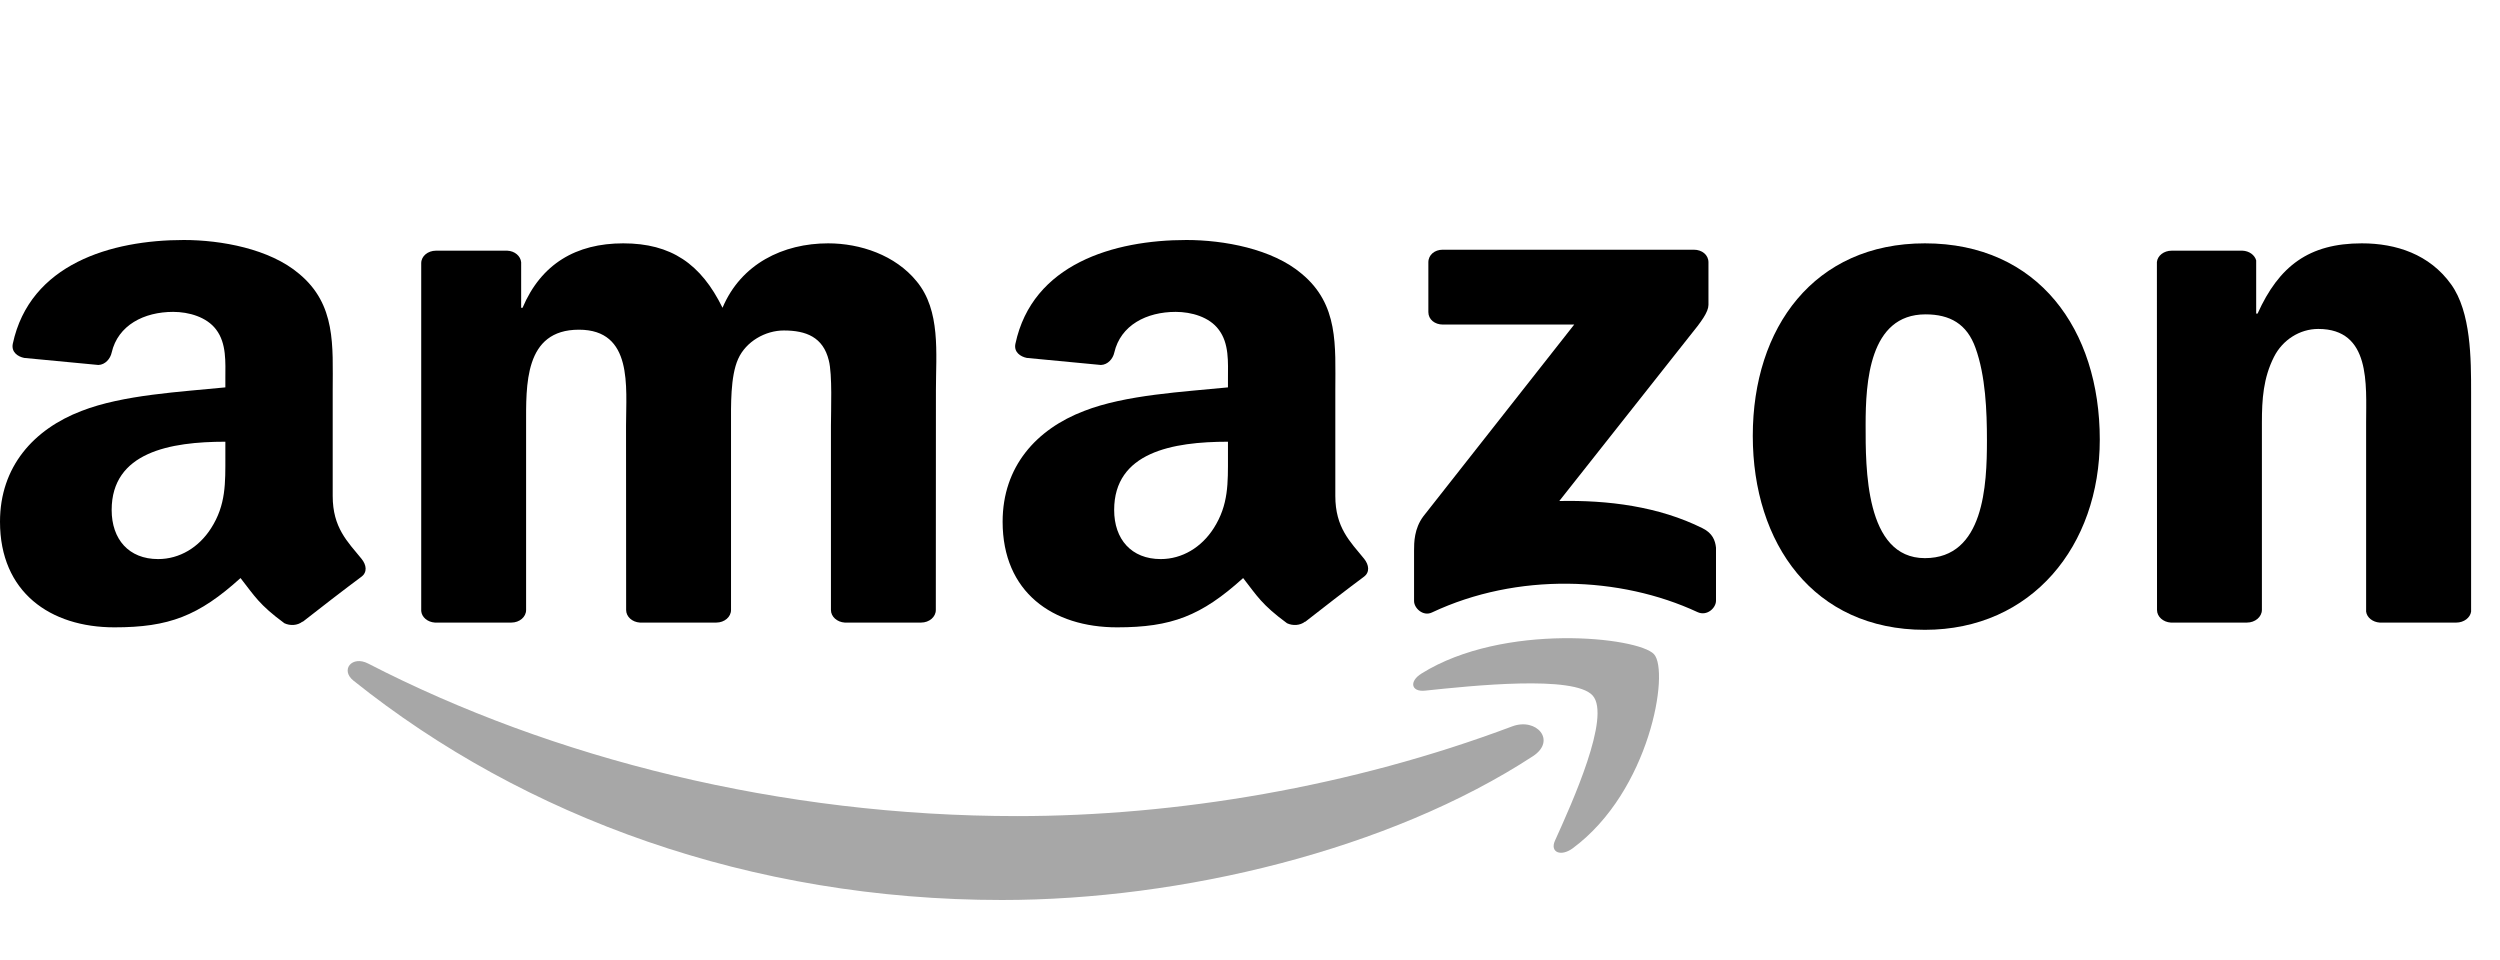
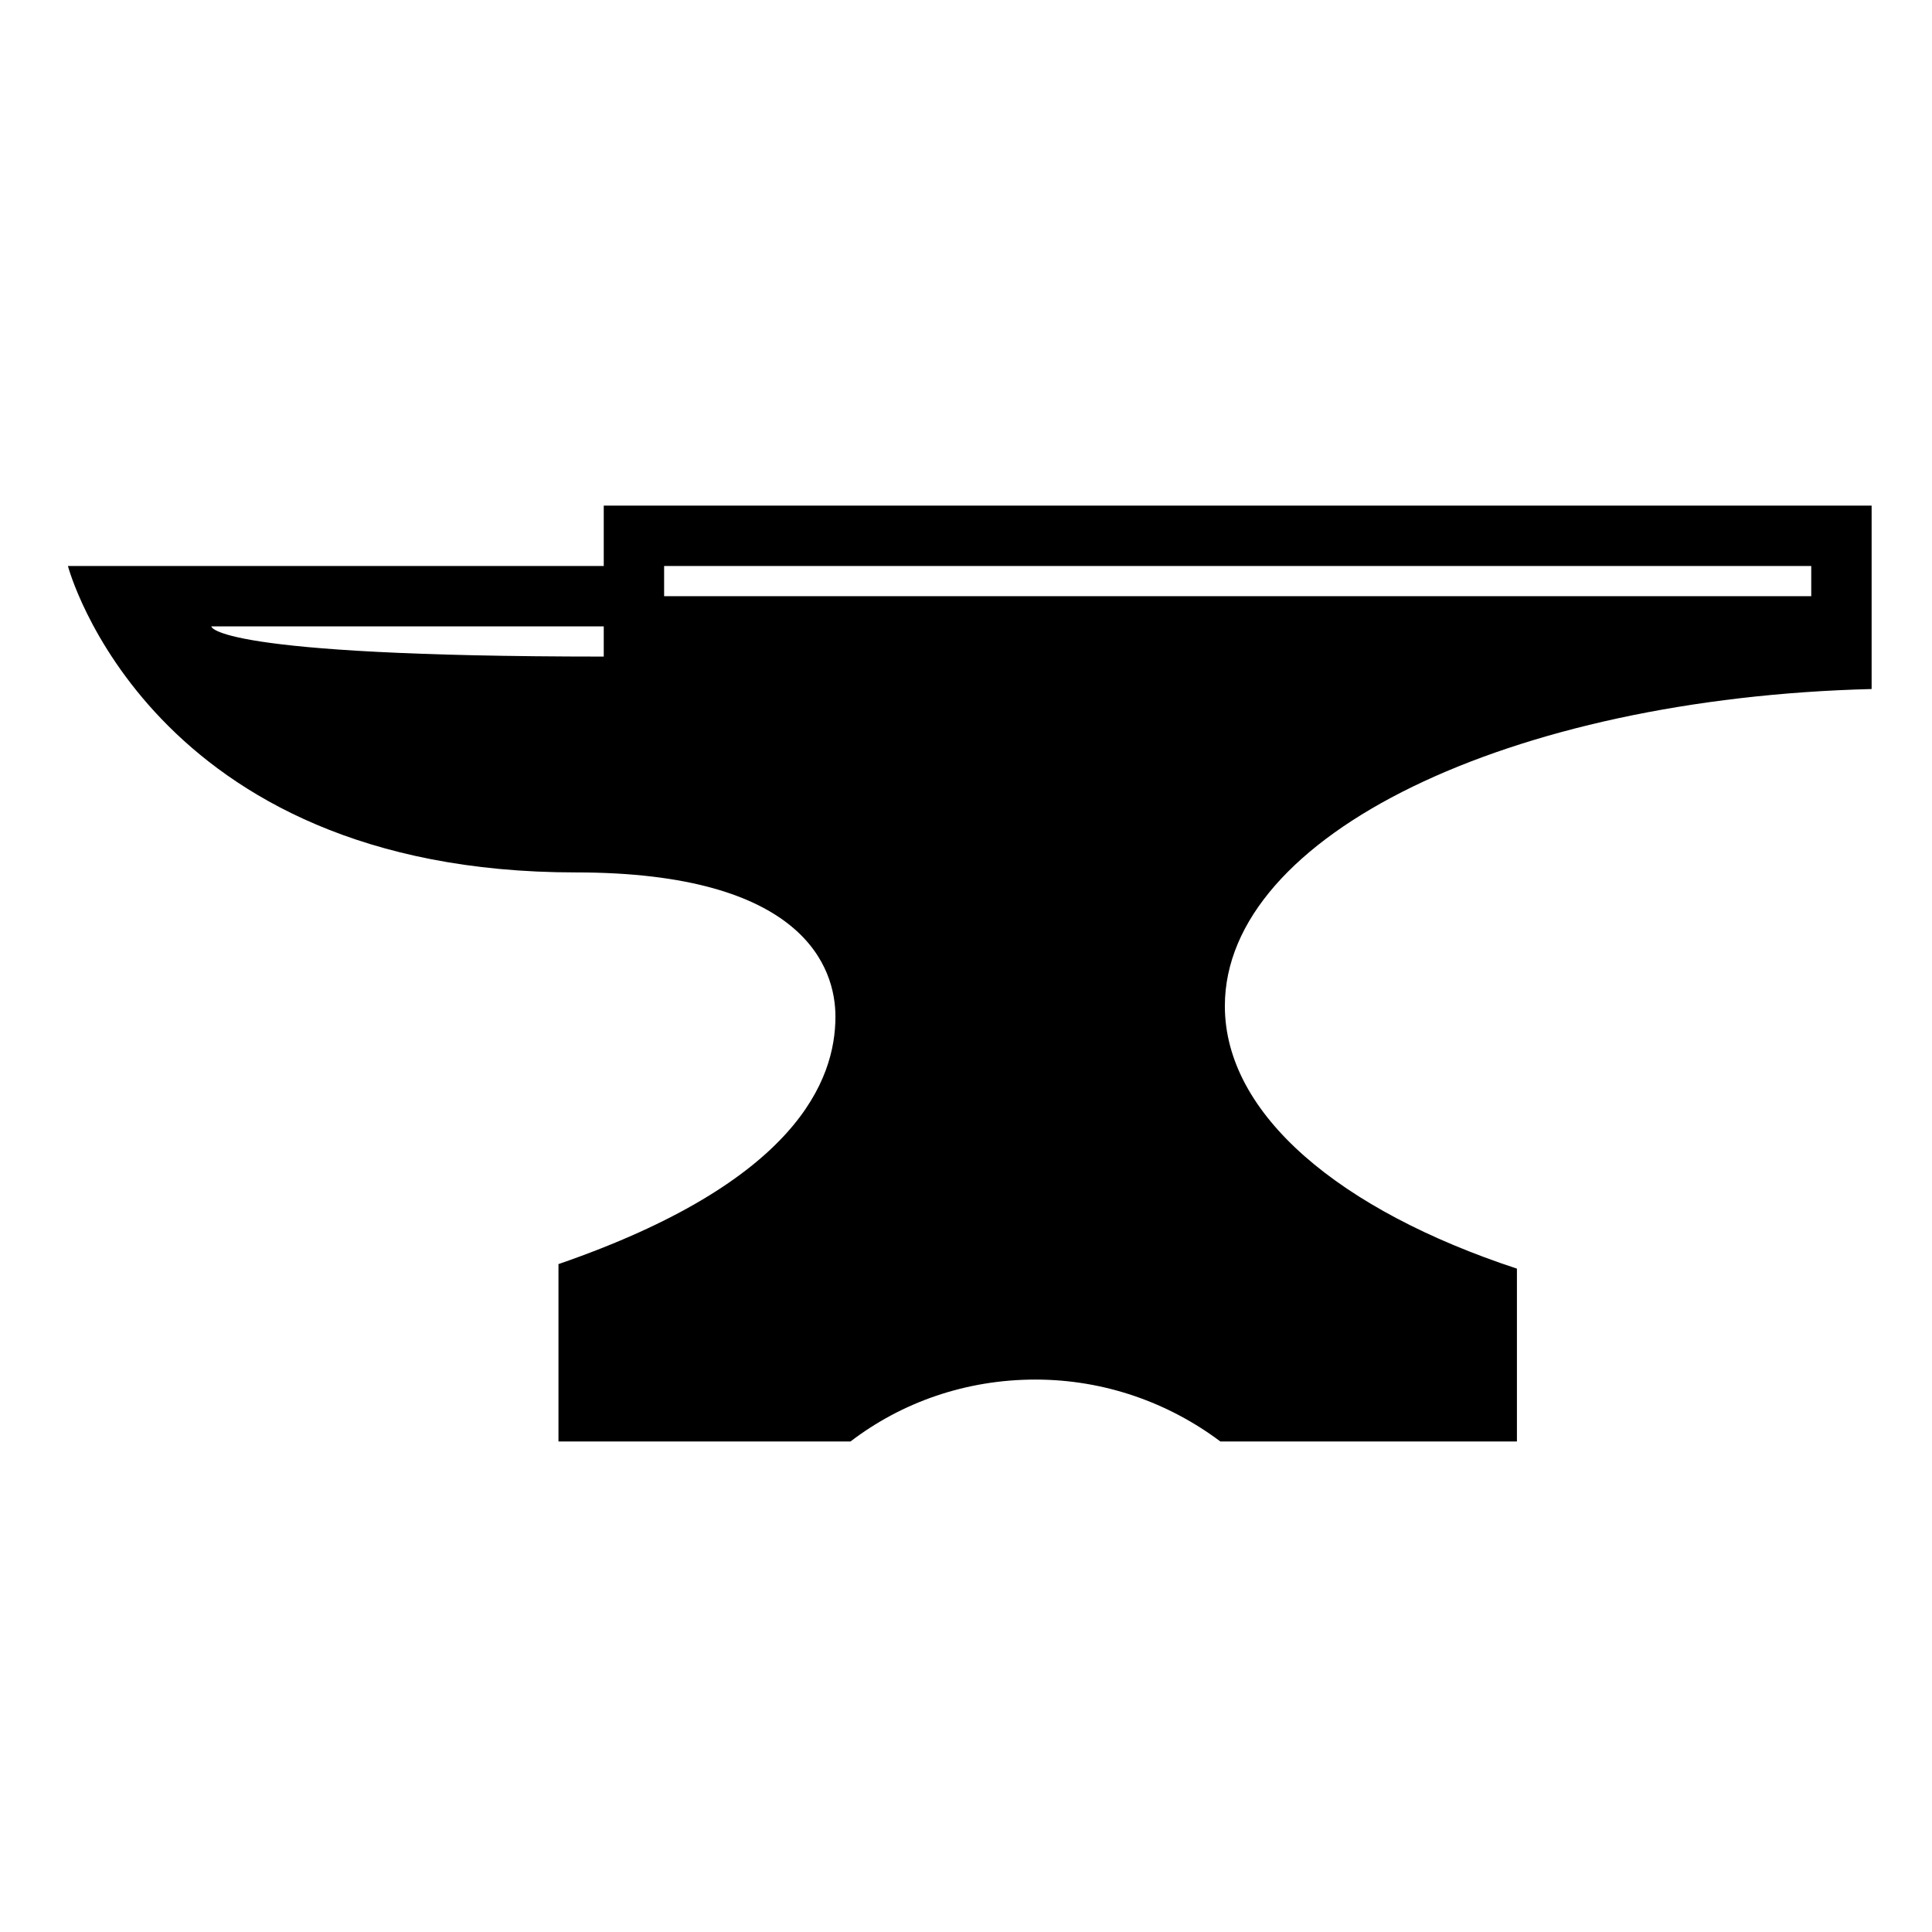
- <svg xmlns="http://www.w3.org/2000/svg" width="125" height="48" viewBox="0 0 125 48" fill="none">
-   <g style="mix-blend-mode:luminosity">
-     <path fill-rule="evenodd" clip-rule="evenodd" d="M76.651 37.807C69.471 42.497 59.064 45 50.104 45C37.54 45 26.23 40.881 17.673 34.032C17 33.493 17.603 32.759 18.409 33.178C27.644 37.94 39.062 40.805 50.857 40.805C58.811 40.805 67.561 39.346 75.607 36.32C76.823 35.862 77.839 37.025 76.651 37.807Z" fill="#FF9900" />
-     <path fill-rule="evenodd" clip-rule="evenodd" d="M79.636 34.78C78.722 33.741 73.569 34.289 71.257 34.532C70.552 34.608 70.444 34.065 71.079 33.674C75.183 31.114 81.916 31.853 82.701 32.711C83.487 33.574 82.497 39.556 78.641 42.411C78.049 42.85 77.485 42.617 77.748 42.035C78.614 40.119 80.555 35.824 79.636 34.78Z" fill="#FF9900" />
-     <path fill-rule="evenodd" clip-rule="evenodd" d="M71.418 15.604V13.115C71.418 12.739 71.741 12.486 72.128 12.486H84.697C85.101 12.486 85.423 12.744 85.423 13.115V15.246C85.418 15.604 85.079 16.071 84.477 16.81L77.964 25.051C80.384 24.999 82.939 25.318 85.133 26.415C85.628 26.662 85.762 27.025 85.8 27.382V30.037C85.8 30.399 85.348 30.824 84.875 30.605C81.008 28.807 75.871 28.612 71.596 30.624C71.16 30.833 70.703 30.414 70.703 30.052V27.53C70.703 27.125 70.708 26.434 71.165 25.819L78.711 16.228H72.144C71.741 16.228 71.418 15.975 71.418 15.604Z" fill="black" />
-     <path fill-rule="evenodd" clip-rule="evenodd" d="M25.568 31.129H21.744C21.379 31.105 21.088 30.862 21.061 30.552V13.158C21.061 12.81 21.39 12.534 21.798 12.534H25.364C25.735 12.548 26.031 12.801 26.058 13.115V15.389H26.128C27.058 13.192 28.806 12.167 31.162 12.167C33.555 12.167 35.05 13.192 36.126 15.389C37.051 13.192 39.154 12.167 41.407 12.167C43.01 12.167 44.764 12.753 45.834 14.069C47.044 15.532 46.796 17.658 46.796 19.522L46.791 30.5C46.791 30.848 46.463 31.129 46.054 31.129H42.236C41.854 31.105 41.547 30.833 41.547 30.5V21.281C41.547 20.547 41.623 18.716 41.44 18.02C41.155 16.853 40.3 16.524 39.192 16.524C38.267 16.524 37.298 17.072 36.906 17.949C36.513 18.826 36.551 20.294 36.551 21.281V30.5C36.551 30.848 36.223 31.129 35.814 31.129H31.995C31.608 31.105 31.307 30.833 31.307 30.5L31.302 21.281C31.302 19.341 31.662 16.485 28.946 16.485C26.198 16.485 26.305 19.269 26.305 21.281V30.5C26.305 30.848 25.977 31.129 25.568 31.129Z" fill="black" />
-     <path fill-rule="evenodd" clip-rule="evenodd" d="M96.244 12.167C101.918 12.167 104.989 16.485 104.989 21.977C104.989 27.282 101.596 31.491 96.244 31.491C90.672 31.491 87.639 27.172 87.639 21.791C87.639 16.376 90.71 12.167 96.244 12.167ZM96.276 15.718C93.458 15.718 93.281 19.122 93.281 21.243C93.281 23.369 93.243 27.907 96.244 27.907C99.208 27.907 99.347 24.246 99.347 22.015C99.347 20.547 99.278 18.793 98.777 17.401C98.347 16.19 97.492 15.718 96.276 15.718Z" fill="black" />
-     <path fill-rule="evenodd" clip-rule="evenodd" d="M112.347 31.129H108.539C108.157 31.105 107.851 30.833 107.851 30.5L107.845 13.101C107.878 12.782 108.195 12.534 108.582 12.534H112.126C112.46 12.548 112.734 12.748 112.809 13.02V15.68H112.879C113.95 13.301 115.45 12.167 118.091 12.167C119.807 12.167 121.479 12.715 122.555 14.217C123.555 15.608 123.555 17.949 123.555 19.631V30.581C123.512 30.886 123.195 31.129 122.818 31.129H118.984C118.634 31.105 118.344 30.876 118.306 30.581V21.133C118.306 19.231 118.553 16.447 115.913 16.447C114.982 16.447 114.127 17 113.702 17.839C113.164 18.902 113.095 19.96 113.095 21.133V30.5C113.089 30.848 112.756 31.129 112.347 31.129Z" fill="black" />
-     <path fill-rule="evenodd" clip-rule="evenodd" d="M61.398 22.82C61.398 24.141 61.436 25.242 60.683 26.415C60.075 27.368 59.107 27.954 58.037 27.954C56.569 27.954 55.708 26.963 55.708 25.499C55.708 22.611 58.629 22.086 61.398 22.086V22.82ZM65.255 31.081C65.002 31.281 64.636 31.296 64.351 31.162C63.082 30.228 62.851 29.794 62.157 28.903C60.059 30.8 58.57 31.367 55.853 31.367C52.632 31.367 50.131 29.608 50.131 26.086C50.131 23.335 51.809 21.462 54.208 20.547C56.284 19.736 59.183 19.593 61.398 19.369V18.931C61.398 18.125 61.468 17.172 60.931 16.476C60.468 15.851 59.575 15.594 58.785 15.594C57.327 15.594 56.031 16.257 55.714 17.63C55.649 17.935 55.396 18.235 55.047 18.249L51.341 17.896C51.029 17.834 50.68 17.61 50.771 17.186C51.621 13.201 55.687 12 59.322 12C61.183 12 63.614 12.438 65.083 13.687C66.944 15.227 66.766 17.282 66.766 19.517V24.799C66.766 26.386 67.508 27.082 68.207 27.94C68.45 28.245 68.503 28.612 68.191 28.841C67.411 29.418 66.024 30.49 65.26 31.091L65.255 31.081Z" fill="black" />
-     <path fill-rule="evenodd" clip-rule="evenodd" d="M11.268 22.82C11.268 24.141 11.305 25.242 10.552 26.415C9.944 27.368 8.982 27.954 7.906 27.954C6.438 27.954 5.583 26.963 5.583 25.499C5.583 22.611 8.503 22.086 11.268 22.086V22.82ZM15.124 31.081C14.871 31.281 14.505 31.296 14.22 31.162C12.951 30.228 12.725 29.794 12.026 28.903C9.928 30.8 8.444 31.367 5.722 31.367C2.506 31.367 0 29.608 0 26.086C0 23.335 1.683 21.462 4.077 20.547C6.153 19.736 9.052 19.593 11.268 19.369V18.931C11.268 18.125 11.337 17.172 10.805 16.476C10.337 15.851 9.444 15.594 8.659 15.594C7.202 15.594 5.9 16.257 5.583 17.63C5.518 17.935 5.265 18.235 4.921 18.249L1.21 17.896C0.898 17.834 0.554 17.61 0.64 17.186C1.495 13.201 5.556 12 9.191 12C11.052 12 13.483 12.438 14.952 13.687C16.812 15.227 16.635 17.282 16.635 19.517V24.799C16.635 26.386 17.377 27.082 18.076 27.94C18.324 28.245 18.378 28.612 18.066 28.841C17.286 29.418 15.898 30.49 15.134 31.091L15.124 31.081Z" fill="black" />
-   </g>
+ <svg xmlns="http://www.w3.org/2000/svg" fill="#000000" version="1.1" id="Layer_1" width="800px" height="800px" viewBox="0 0 256 256" enable-background="new 0 0 256 256" xml:space="preserve">
+   <path d="M248,91.3V67H80v8H9c0,0,10.7,40.6,67.3,40.6c30.3,0,34.4,12.7,34.4,19.1c0,8.4-5.1,21.9-36.7,32.8V191h38.7  c6.8-5.2,15.3-8.2,24.5-8.2s17.7,3.1,24.5,8.2H201c0,0,0-15.1,0-22.9c-23.4-7.7-38.7-20.4-38.7-34.8  C162.3,110.6,200.1,92.5,248,91.3z M80,87c-52,0-52-4-52-4h52C80,83,80,85.4,80,87z M88,79v-4h152v4H88z" />
</svg>
